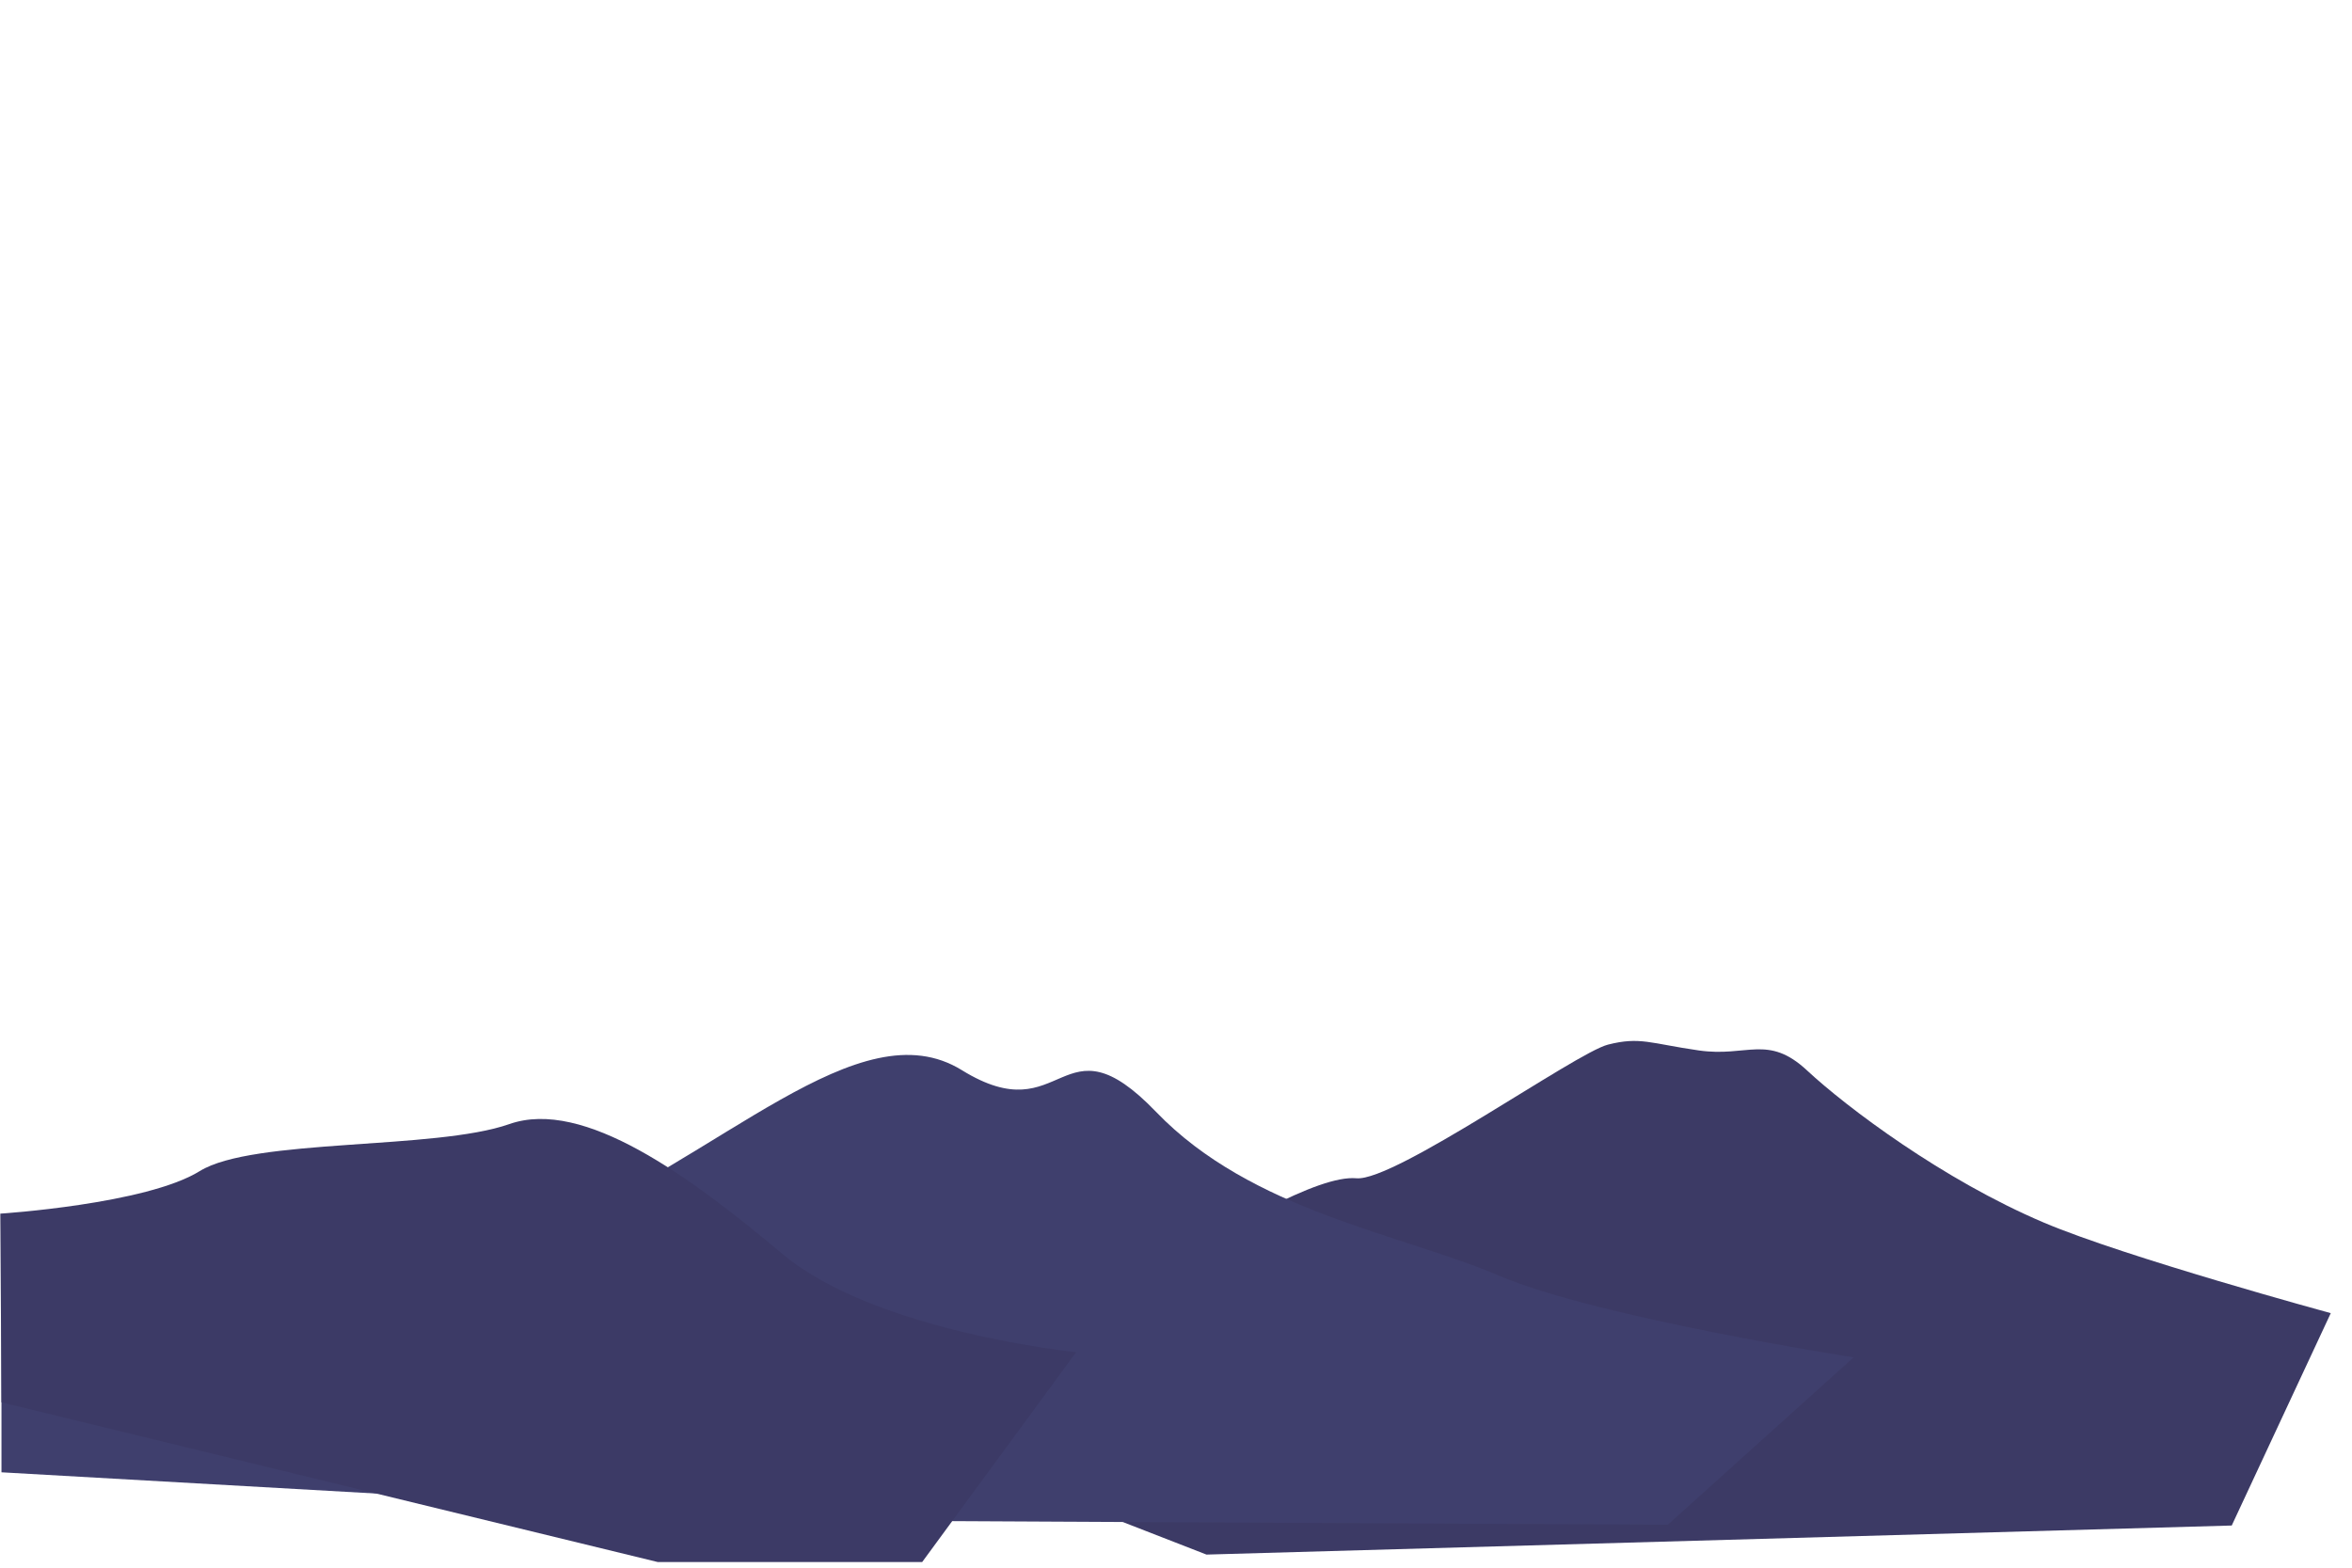
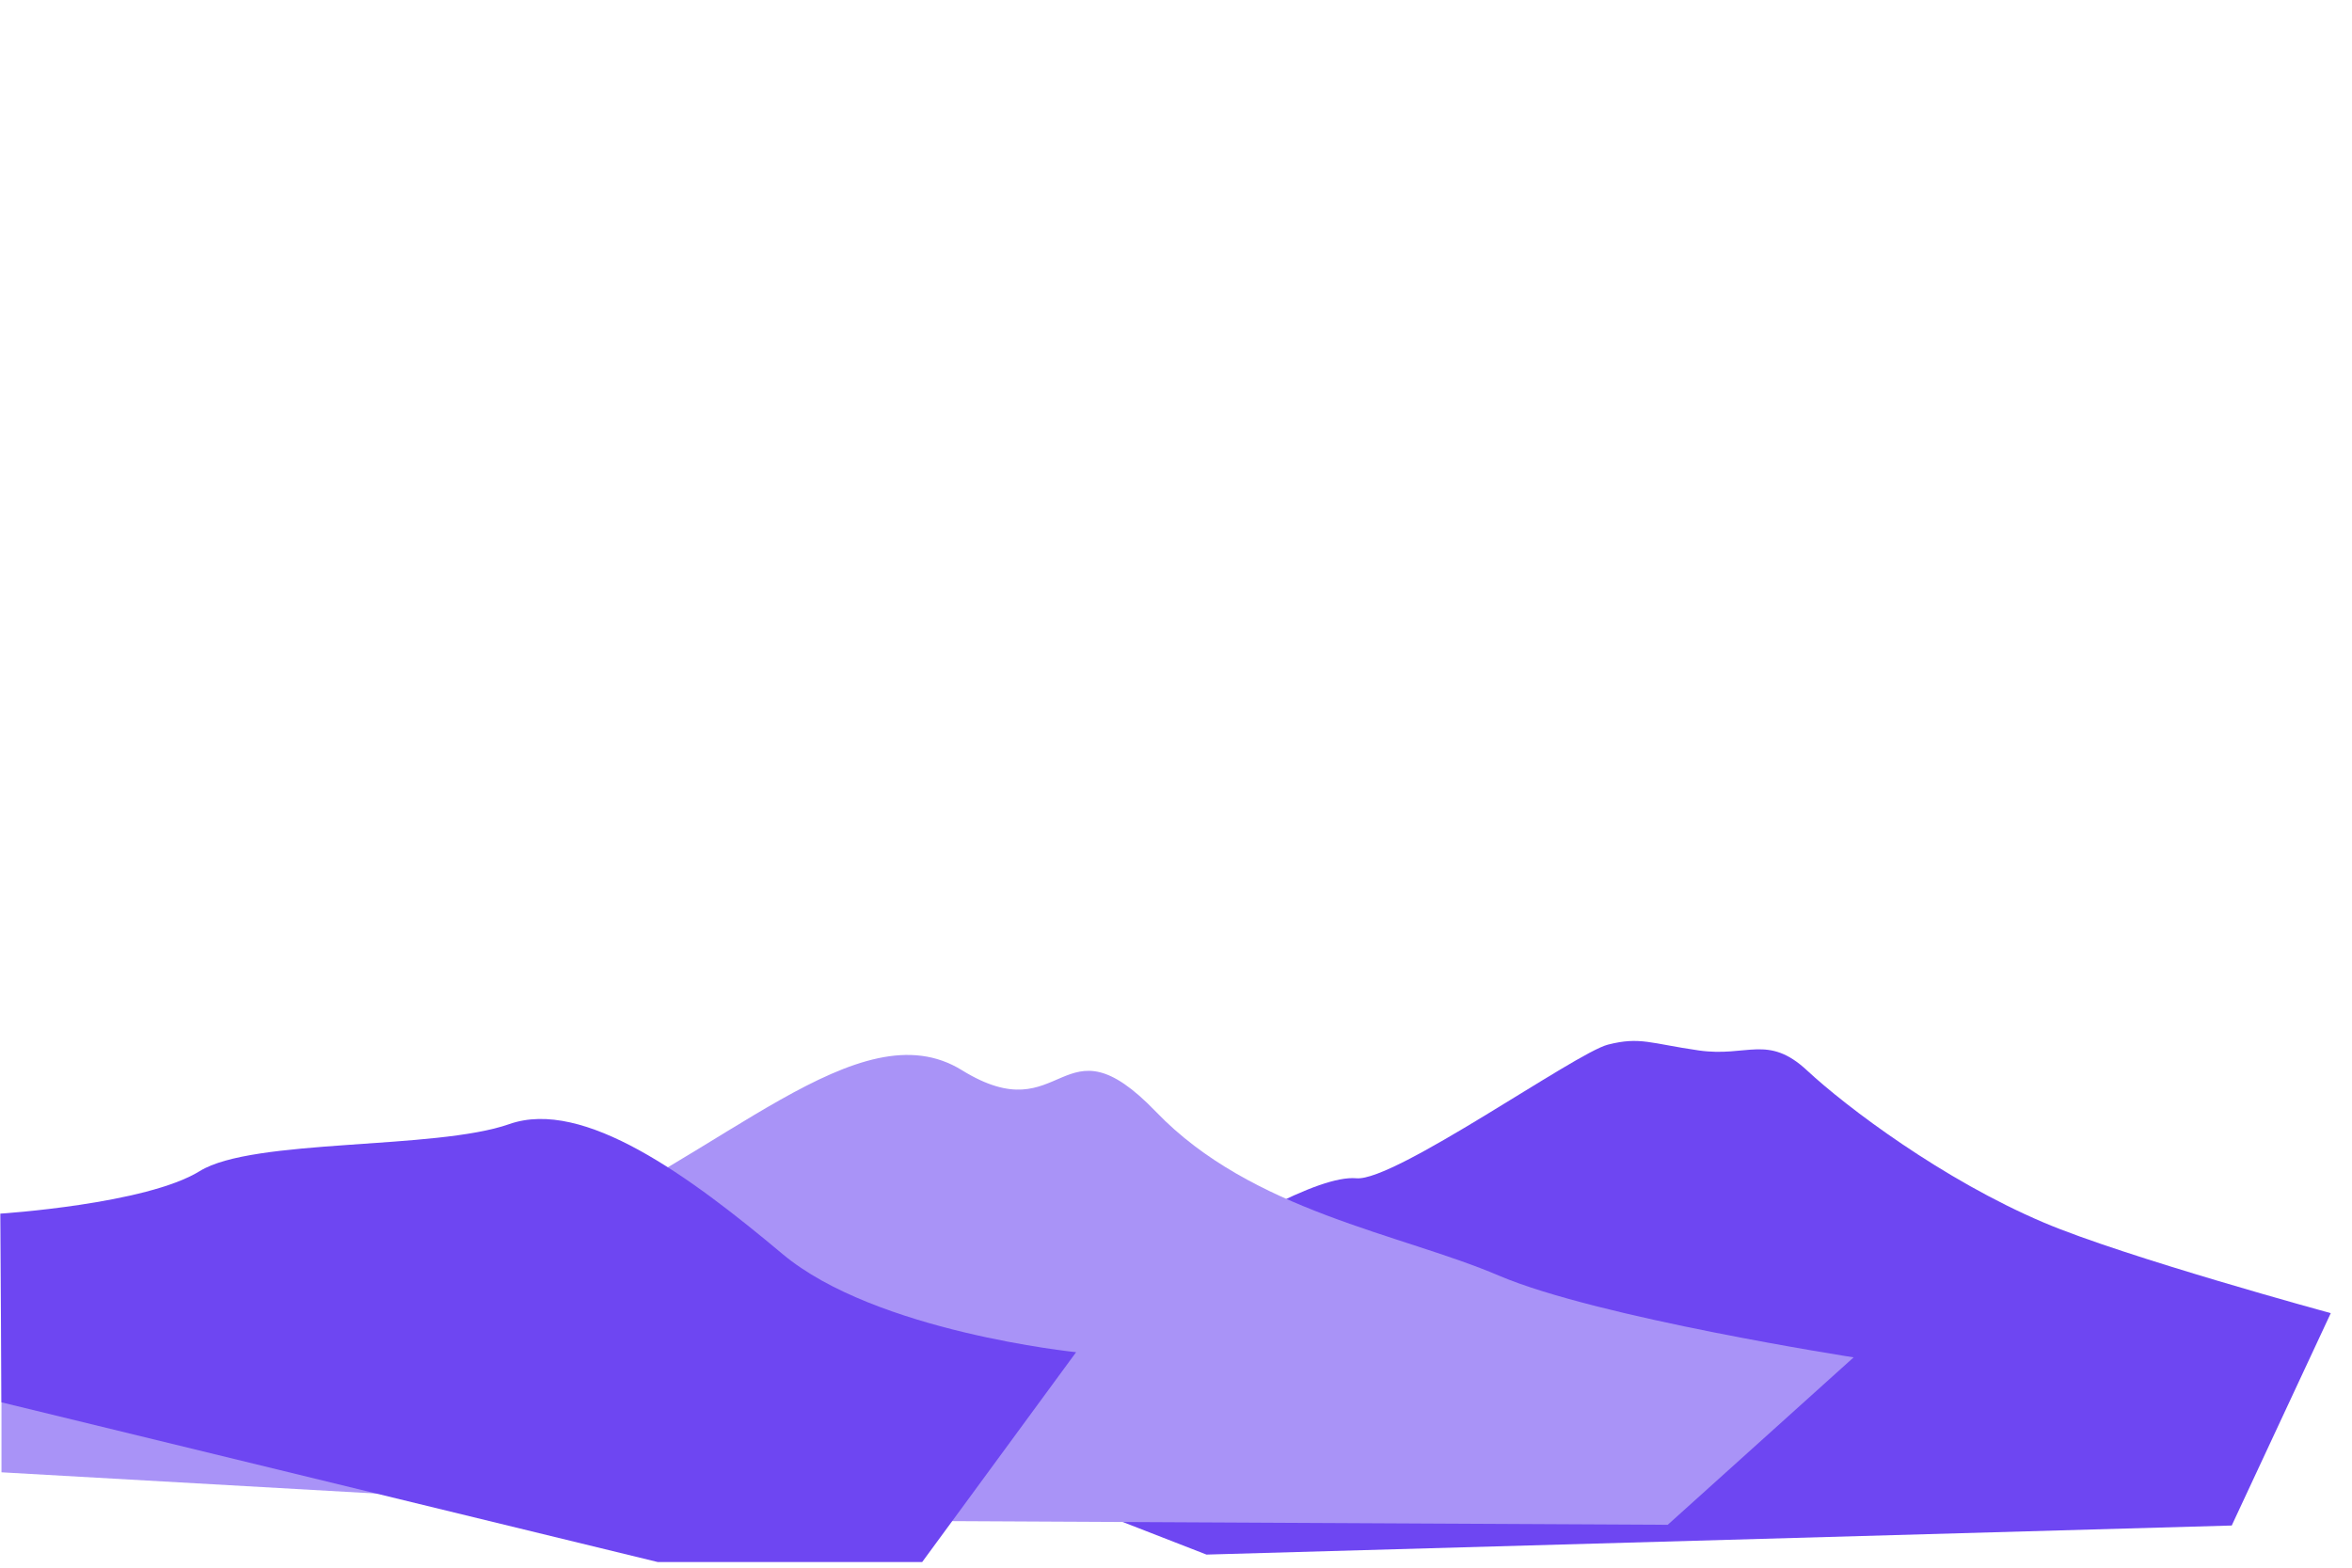
<svg xmlns="http://www.w3.org/2000/svg" viewBox="0 0 750 500" preserveAspectRatio="xMidYMax slice">
-   <path id="h2-4" d="M264.94,449.2s61-16.39,94.07-37.28,61.37-37.2,73.53-36.12,69.9-40,80.18-42.62,13.55-.37,29,1.85,22-5.27,34.52,6.39,43.29,34.86,75.51,48.52c25.88,11,91.48,28.88,91.48,28.88l-31.58,67.73-326.93,9.27Z" fill="#3c3a65" transform="matrix(1,0,0,1,0,0)" style="transform-origin: 0px 0px;" />
-   <path id="h2-3" d="M.47,469.58V420s113.73-2.74,171.72-26.68,101.69-72.29,134.53-52,31.37-18.48,61.9,13.28S446.68,393.48,478,406.86s113.08,26.06,113.08,26.06l-59.28,53.4L272.55,485Z" fill="#3f3f6d" transform="matrix(1,0,0,1,0,0)" style="transform-origin: 0px 0px;" />
-   <path id="h2-5" d="M294.06,498.2l49.09-66.93s-64-6.48-93.59-31.29-63.47-49.78-87.15-41.46-81.7,4.44-98.73,15S.1,387.08.1,387.08l.37,60.18L209.75,498.2Z" fill="#3c3a66" transform="matrix(1,0,0,1,0,0)" style="transform-origin: 0px 0px;" />
+   <path id="h2-4" d="M264.94,449.2s61-16.39,94.07-37.28,61.37-37.2,73.53-36.12,69.9-40,80.18-42.62,13.55-.37,29,1.85,22-5.27,34.52,6.39,43.29,34.86,75.51,48.52c25.88,11,91.48,28.88,91.48,28.88l-31.58,67.73-326.93,9.27Z" fill="#6e46f2" class="bg-base-100" transform="matrix(1,0,0,1,0,0)" style="transform-origin: 0px 0px;" />
+   <path id="h2-3" d="M.47,469.58V420s113.73-2.74,171.72-26.68,101.69-72.29,134.53-52,31.37-18.48,61.9,13.28S446.68,393.48,478,406.86s113.08,26.06,113.08,26.06l-59.28,53.4L272.55,485Z" fill="#a993f7" transform="matrix(1,0,0,1,0,0)" style="transform-origin: 0px 0px;" />
+   <path id="h2-5" d="M294.06,498.2l49.09-66.93s-64-6.48-93.59-31.29-63.47-49.78-87.15-41.46-81.7,4.44-98.73,15S.1,387.08.1,387.08l.37,60.18L209.75,498.2Z" fill="#6e46f2" transform="matrix(1,0,0,1,0,0)" style="transform-origin: 0px 0px;" />
</svg>
